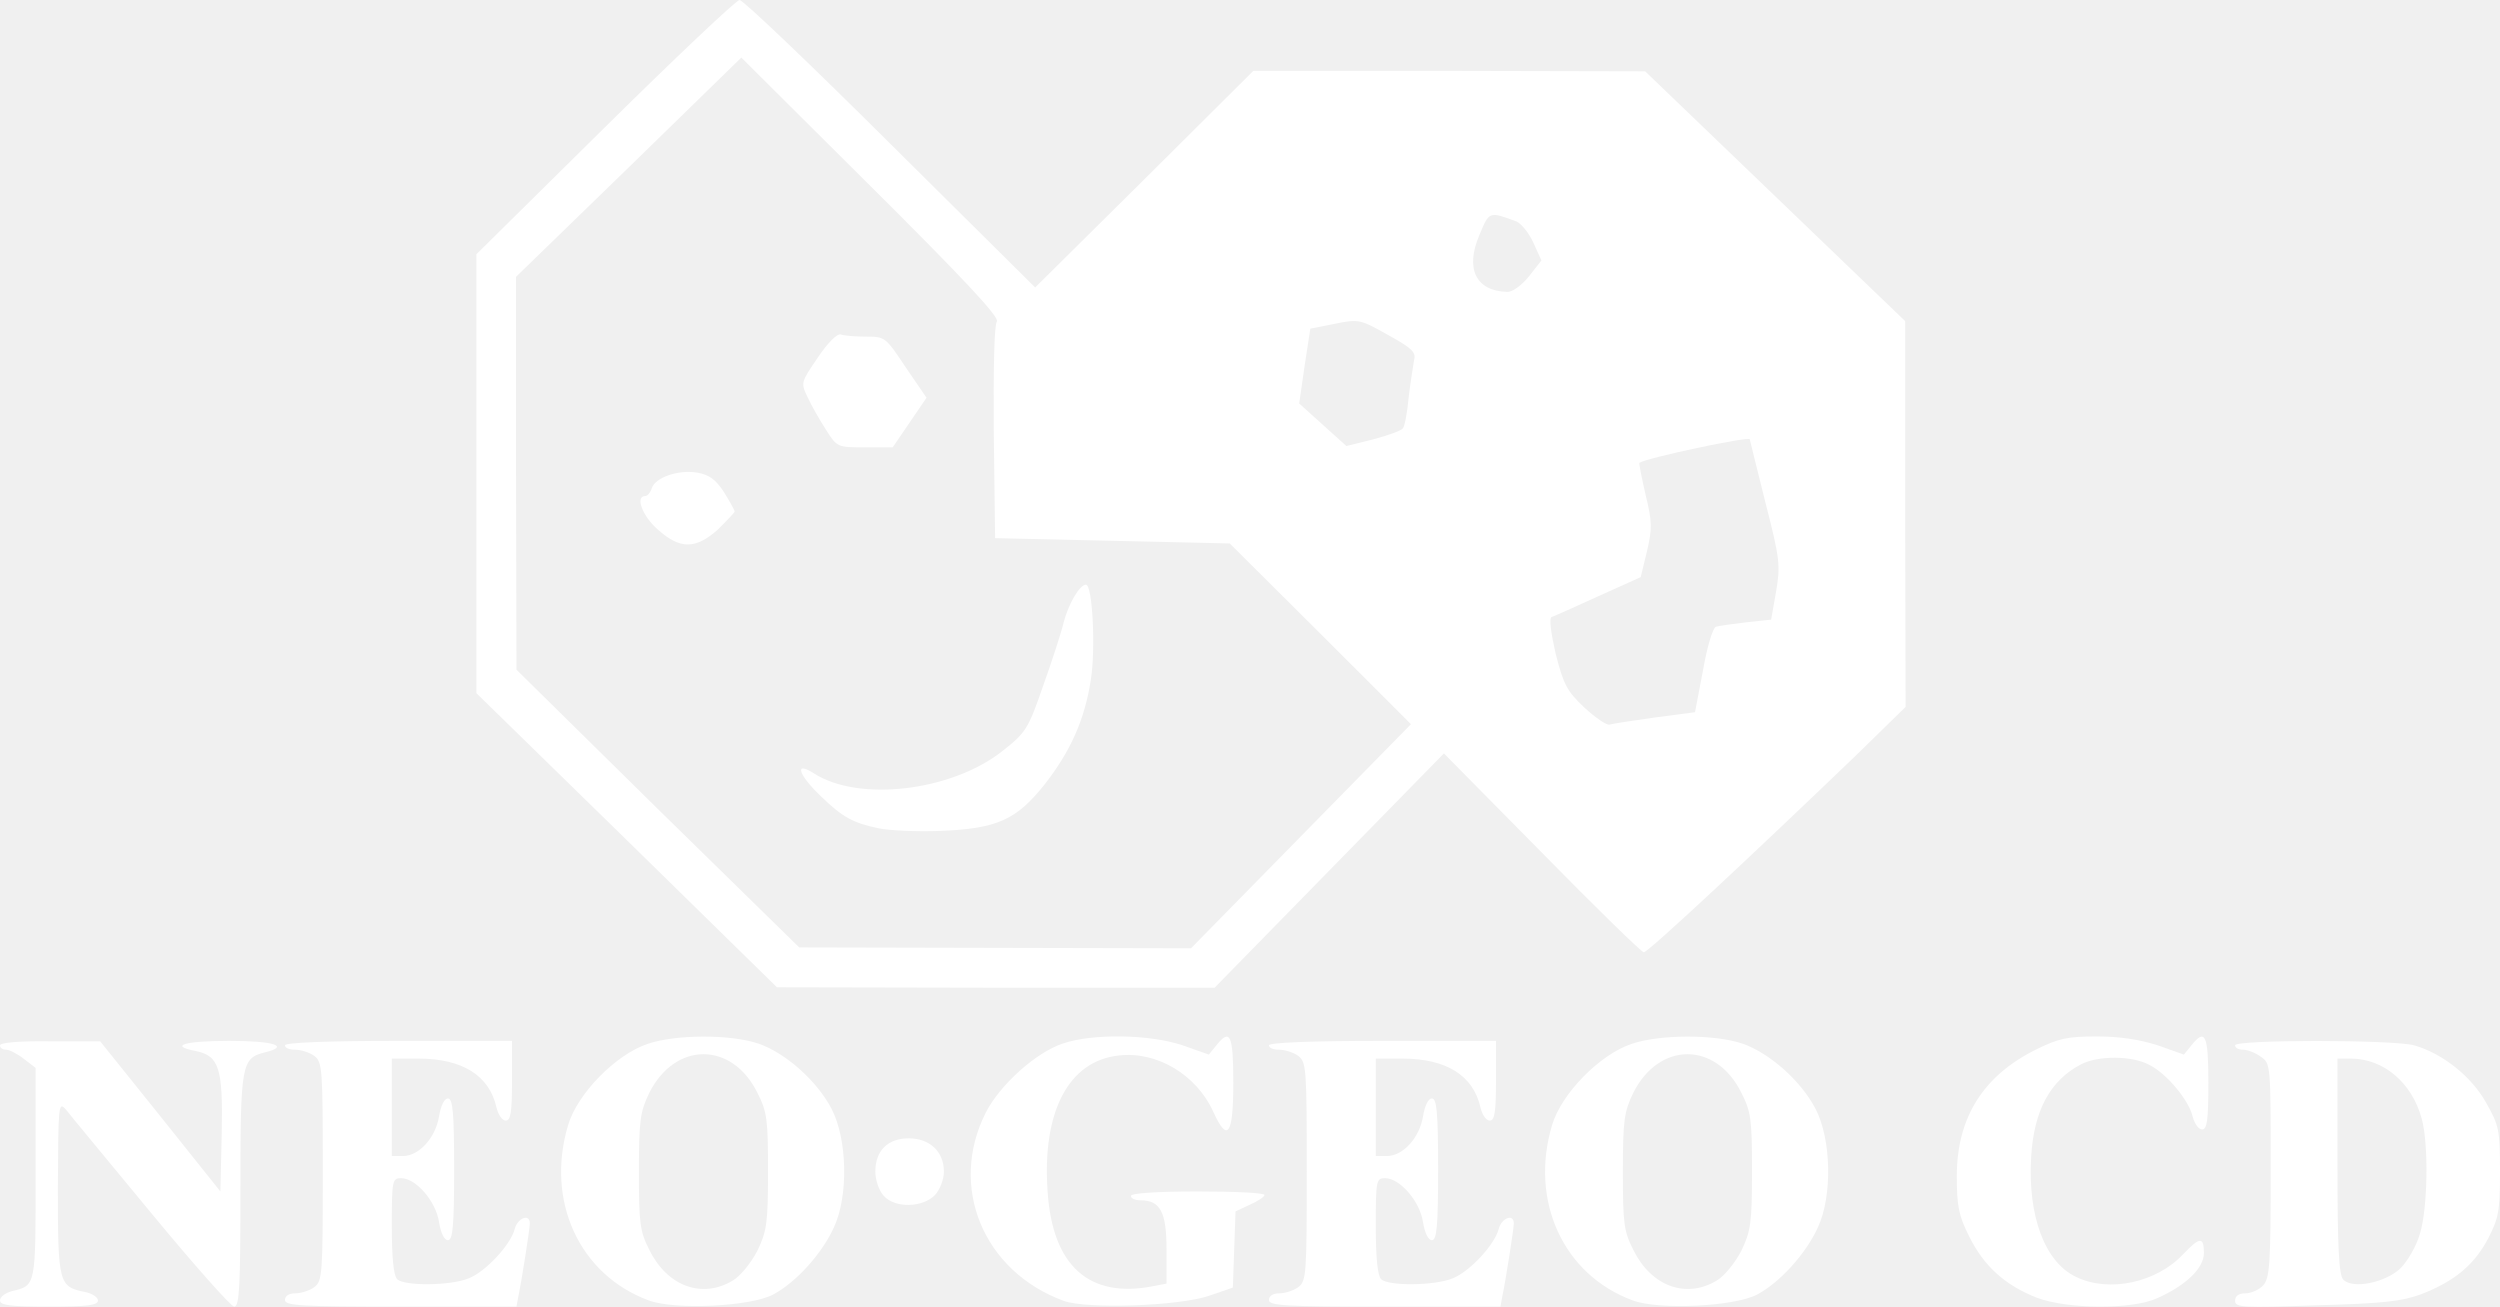
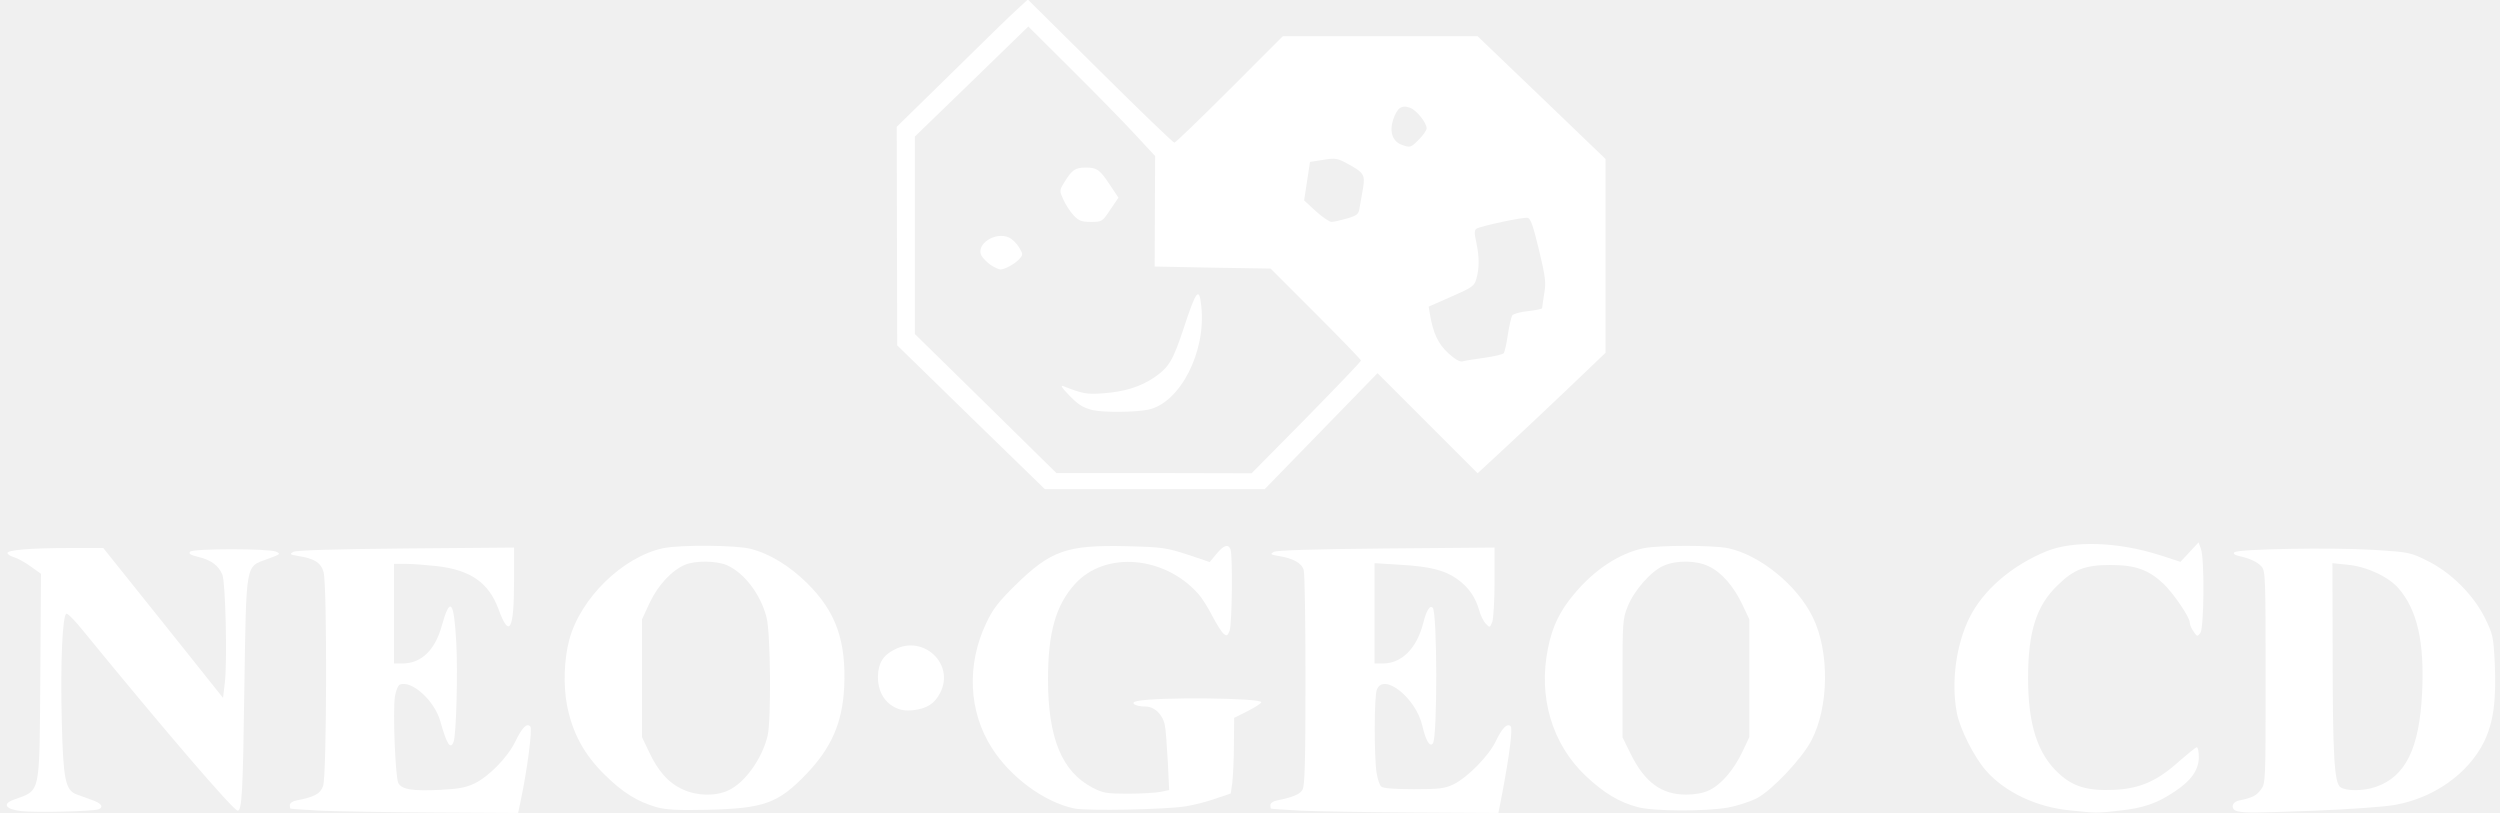
- <svg xmlns="http://www.w3.org/2000/svg" version="1.0">
-   <path d="M 0 137.325 C 0 136.95 0.564 136.53 1.269 136.342 C 3.808 135.735 3.762 135.875 3.762 123.948 L 3.762 112.769 L 2.539 111.833 C 1.833 111.272 0.987 110.851 0.658 110.851 C 0.282 110.851 0 110.664 0 110.384 C 0 110.103 2.069 109.916 5.313 109.963 L 10.579 109.963 L 16.926 117.868 L 23.273 125.818 L 23.415 119.645 C 23.555 112.769 23.132 111.506 20.687 110.992 C 17.772 110.431 19.465 109.916 24.214 109.916 C 28.963 109.916 30.655 110.477 27.975 111.132 C 25.483 111.741 25.389 112.394 25.389 125.679 C 25.389 135.735 25.295 137.98 24.731 137.98 C 24.402 137.98 20.453 133.536 15.939 128.064 C 11.425 122.591 7.381 117.728 6.959 117.165 C 6.159 116.277 6.159 116.698 6.112 125.445 C 6.112 135.548 6.206 135.875 8.98 136.436 C 9.732 136.576 10.344 136.998 10.344 137.325 C 10.344 137.84 9.262 137.98 5.172 137.98 C 1.082 137.98 0 137.84 0 137.325 Z" style="fill: rgb(255, 255, 255);" />
-   <path d="M 30.091 137.278 C 30.091 136.858 30.514 136.576 31.172 136.576 C 31.783 136.576 32.677 136.296 33.194 135.922 C 34.04 135.267 34.087 134.612 34.087 123.714 C 34.087 112.816 34.04 112.161 33.194 111.506 C 32.677 111.132 31.783 110.851 31.172 110.851 C 30.561 110.851 30.091 110.664 30.091 110.384 C 30.091 110.103 34.416 109.916 42.08 109.916 L 54.069 109.916 L 54.069 114.125 C 54.069 117.446 53.929 118.335 53.411 118.335 C 53.035 118.335 52.612 117.728 52.424 116.932 C 51.671 113.564 48.803 111.787 44.196 111.787 L 41.375 111.787 L 41.375 116.932 L 41.375 122.077 L 42.55 122.077 C 44.243 122.077 45.983 120.16 46.359 117.915 C 46.547 116.745 46.923 115.997 47.299 115.997 C 47.816 115.997 47.957 117.446 47.957 123.48 C 47.957 129.514 47.816 130.964 47.299 130.964 C 46.923 130.964 46.547 130.215 46.359 129.045 C 46.03 126.848 43.914 124.416 42.362 124.416 C 41.422 124.416 41.375 124.649 41.375 129.467 C 41.375 132.788 41.563 134.706 41.939 135.08 C 42.691 135.828 47.628 135.781 49.509 134.986 C 51.296 134.284 53.929 131.431 54.351 129.795 C 54.633 128.626 55.95 128.11 55.95 129.187 C 55.95 129.748 55.104 135.173 54.728 136.95 L 54.54 137.98 L 42.315 137.98 C 31.783 137.98 30.091 137.886 30.091 137.278 Z" style="fill: rgb(255, 255, 255);" />
-   <path d="M 68.504 137.325 C 61.169 134.612 57.596 126.801 59.994 118.803 C 60.981 115.482 65.025 111.366 68.363 110.244 C 71.325 109.214 77.155 109.214 80.07 110.197 C 82.938 111.179 86.276 114.125 87.828 117.119 C 89.473 120.299 89.614 126.287 88.062 129.608 C 86.793 132.414 84.019 135.454 81.621 136.716 C 79.177 137.98 71.278 138.354 68.504 137.325 Z M 77.39 135.22 C 78.189 134.753 79.317 133.349 79.976 132.087 C 80.963 130.028 81.104 129.187 81.104 123.714 C 81.104 118.242 81.01 117.399 79.976 115.389 C 77.296 109.963 71.278 109.963 68.551 115.435 C 67.61 117.399 67.469 118.289 67.469 123.714 C 67.469 129.187 67.563 130.028 68.598 132.04 C 70.478 135.828 74.146 137.185 77.39 135.22 Z" style="fill: rgb(255, 255, 255);" />
-   <path d="M 112.324 137.372 C 103.813 134.238 100.146 125.304 104.096 117.494 C 105.6 114.546 109.408 111.132 112.229 110.197 C 115.379 109.121 121.398 109.214 124.877 110.384 L 127.651 111.366 L 128.45 110.384 C 129.908 108.559 130.237 109.261 130.237 114.359 C 130.237 119.879 129.626 120.721 128.121 117.399 C 126.335 113.471 122.15 110.992 118.154 111.459 C 112.841 112.021 110.02 117.399 110.631 125.865 C 111.148 133.676 115.003 137.138 121.727 135.828 L 123.184 135.548 L 123.184 131.9 C 123.184 128.017 122.526 126.754 120.457 126.754 C 119.893 126.754 119.423 126.567 119.423 126.287 C 119.423 126.006 122.103 125.818 126.475 125.818 C 130.378 125.818 133.528 125.96 133.528 126.193 C 133.528 126.38 132.823 126.848 131.977 127.222 L 130.472 127.923 L 130.331 131.946 L 130.19 135.968 L 127.745 136.811 C 124.548 137.933 114.768 138.26 112.324 137.372 Z" style="fill: rgb(255, 255, 255);" />
-   <path d="M 133.998 137.278 C 133.998 136.858 134.421 136.576 135.08 136.576 C 135.691 136.576 136.584 136.296 137.101 135.922 C 137.947 135.267 137.995 134.612 137.995 123.714 C 137.995 112.816 137.947 112.161 137.101 111.506 C 136.584 111.132 135.691 110.851 135.08 110.851 C 134.468 110.851 133.998 110.664 133.998 110.384 C 133.998 110.103 138.324 109.916 145.988 109.916 L 157.977 109.916 L 157.977 114.125 C 157.977 117.446 157.836 118.335 157.318 118.335 C 156.942 118.335 156.519 117.728 156.331 116.932 C 155.579 113.564 152.711 111.787 148.103 111.787 L 145.282 111.787 L 145.282 116.932 L 145.282 122.077 L 146.458 122.077 C 148.15 122.077 149.89 120.16 150.266 117.915 C 150.454 116.745 150.83 115.997 151.206 115.997 C 151.723 115.997 151.865 117.446 151.865 123.48 C 151.865 129.514 151.723 130.964 151.206 130.964 C 150.83 130.964 150.454 130.215 150.266 129.045 C 149.937 126.848 147.821 124.416 146.27 124.416 C 145.329 124.416 145.282 124.649 145.282 129.467 C 145.282 132.788 145.47 134.706 145.846 135.08 C 146.599 135.828 151.536 135.781 153.416 134.986 C 155.203 134.284 157.836 131.431 158.259 129.795 C 158.541 128.626 159.858 128.11 159.858 129.187 C 159.858 129.748 159.011 135.173 158.635 136.95 L 158.447 137.98 L 146.223 137.98 C 135.691 137.98 133.998 137.886 133.998 137.278 Z" style="fill: rgb(255, 255, 255);" />
-   <path d="M 172.411 137.325 C 165.077 134.612 161.503 126.801 163.901 118.803 C 164.888 115.482 168.932 111.366 172.27 110.244 C 175.232 109.214 181.062 109.214 183.977 110.197 C 186.845 111.179 190.183 114.125 191.735 117.119 C 193.38 120.299 193.522 126.287 191.97 129.608 C 190.701 132.414 187.927 135.454 185.529 136.716 C 183.084 137.98 175.185 138.354 172.411 137.325 Z M 181.297 135.22 C 182.097 134.753 183.225 133.349 183.883 132.087 C 184.87 130.028 185.012 129.187 185.012 123.714 C 185.012 118.242 184.917 117.399 183.883 115.389 C 181.203 109.963 175.185 109.963 172.458 115.435 C 171.518 117.399 171.376 118.289 171.376 123.714 C 171.376 129.187 171.471 130.028 172.505 132.04 C 174.386 135.828 178.053 137.185 181.297 135.22 Z" style="fill: rgb(255, 255, 255);" />
-   <path d="M 215.102 137.045 C 211.764 135.735 209.507 133.723 207.956 130.589 C 206.827 128.345 206.639 127.362 206.639 124.182 C 206.639 118.055 209.413 113.611 214.962 110.851 C 217.406 109.636 218.346 109.449 221.45 109.449 C 223.847 109.449 225.963 109.776 227.844 110.384 L 230.618 111.366 L 231.417 110.384 C 232.875 108.559 233.204 109.261 233.204 114.359 C 233.204 118.289 233.063 119.27 232.546 119.27 C 232.17 119.27 231.746 118.663 231.558 117.96 C 231.182 116.23 228.831 113.377 226.951 112.442 C 225.117 111.459 221.544 111.459 219.757 112.394 C 216.513 114.079 214.773 117.26 214.491 122.17 C 214.115 128.438 215.949 133.302 219.24 134.846 C 222.719 136.53 227.75 135.454 230.571 132.414 C 232.311 130.589 232.734 130.589 232.734 132.32 C 232.734 133.911 230.853 135.735 227.797 137.091 C 225.164 138.307 218.346 138.26 215.102 137.045 Z" style="fill: rgb(255, 255, 255);" />
-   <path d="M 236.025 137.372 C 236.025 136.858 236.401 136.576 237.106 136.576 C 237.717 136.576 238.564 136.202 238.987 135.735 C 239.692 134.986 239.786 133.442 239.786 123.574 C 239.786 112.442 239.786 112.302 238.752 111.599 C 238.188 111.179 237.341 110.851 236.871 110.851 C 236.401 110.851 236.025 110.664 236.025 110.384 C 236.025 109.776 252.622 109.776 254.926 110.384 C 257.888 111.225 260.991 113.658 262.542 116.464 C 263.906 118.85 264 119.364 264 123.714 C 264 127.923 263.859 128.626 262.731 130.823 C 261.226 133.63 259.157 135.314 255.678 136.67 C 253.656 137.419 251.635 137.653 244.629 137.84 C 236.824 138.12 236.025 138.073 236.025 137.372 Z M 253.468 133.957 C 254.221 133.209 255.161 131.619 255.537 130.309 C 256.383 127.596 256.477 120.768 255.725 118.102 C 254.69 114.313 251.682 111.787 248.249 111.787 L 246.839 111.787 L 246.839 123.153 C 246.839 131.619 246.98 134.659 247.45 135.127 C 248.437 136.155 251.87 135.454 253.468 133.957 Z" style="fill: rgb(255, 255, 255);" />
-   <path d="M 93.328 126.287 C 92.811 125.726 92.435 124.603 92.435 123.714 C 92.435 121.516 93.752 120.207 95.961 120.207 C 98.171 120.207 99.676 121.609 99.676 123.714 C 99.676 124.556 99.253 125.631 98.736 126.193 C 97.419 127.549 94.504 127.596 93.328 126.287 Z" style="fill: rgb(255, 255, 255);" />
-   <path d="M 66.2 88.728 L 50.308 73.2 L 50.308 50 L 50.308 26.848 L 63.896 13.424 C 71.372 6.034 77.766 0 78.095 0 C 78.471 0 85.618 6.828 94.034 15.201 L 109.314 30.356 L 120.834 18.943 L 132.352 7.484 L 153.04 7.484 L 173.727 7.531 L 187.456 20.72 L 201.186 33.91 L 201.186 54.304 L 201.232 74.649 L 195.966 79.795 C 185.106 90.224 174.057 100.561 173.587 100.561 C 173.351 100.561 168.509 95.838 162.82 90.038 L 152.476 79.561 L 140.393 91.908 L 128.262 104.304 L 105.177 104.304 L 82.045 104.257 L 66.2 88.728 Z M 137.383 88.307 L 148.997 76.474 L 139.452 66.932 L 129.861 57.39 L 117.495 57.11 L 105.083 56.829 L 104.942 45.65 C 104.895 38.915 104.989 34.284 105.271 33.957 C 105.6 33.536 101.792 29.467 92.012 19.738 L 78.283 6.08 L 66.388 17.68 L 54.493 29.232 L 54.493 50 L 54.54 70.72 L 69.444 85.407 L 84.396 100.047 L 105.083 100.094 L 125.77 100.14 L 137.383 88.307 Z M 174.715 75.773 L 178.993 75.21 L 179.84 70.768 C 180.263 68.335 180.874 66.277 181.203 66.184 C 181.485 66.09 182.896 65.903 184.4 65.716 L 187.033 65.434 L 187.55 62.488 C 188.021 59.729 187.974 59.074 186.422 53.04 C 185.529 49.439 184.777 46.446 184.777 46.399 C 184.777 46.025 173.822 48.364 173.116 48.878 C 173.069 48.925 173.351 50.421 173.774 52.245 C 174.48 55.145 174.48 55.8 173.916 58.232 L 173.257 60.945 L 168.791 62.956 C 166.346 64.079 164.136 65.061 163.854 65.154 C 163.572 65.248 163.76 66.745 164.277 69.037 C 165.124 72.311 165.453 72.965 167.333 74.743 C 168.509 75.819 169.684 76.614 169.966 76.52 C 170.248 76.427 172.364 76.1 174.715 75.773 Z M 148.15 45.229 C 148.339 44.995 148.621 43.499 148.761 41.908 C 148.95 40.364 149.232 38.588 149.326 38.027 C 149.561 37.184 149.09 36.763 146.552 35.36 C 143.637 33.723 143.495 33.676 140.957 34.191 L 138.371 34.706 L 137.76 38.681 L 137.196 42.61 L 139.687 44.855 L 142.179 47.1 L 145 46.399 C 146.599 45.978 148.009 45.464 148.15 45.229 Z M 161.456 29.187 L 162.773 27.502 L 161.926 25.631 C 161.456 24.603 160.657 23.621 160.14 23.386 C 157.225 22.311 157.271 22.311 156.237 24.79 C 154.686 28.391 155.861 30.73 159.152 30.823 C 159.669 30.87 160.657 30.169 161.456 29.187 Z" style="fill: rgb(255, 255, 255);" />
-   <path d="M 92.764 87.465 C 90.084 86.904 88.956 86.296 86.652 84.05 C 84.301 81.805 83.831 80.309 85.947 81.666 C 90.649 84.705 100.428 83.583 105.835 79.327 C 108.327 77.362 108.562 77.035 110.161 72.404 C 111.101 69.785 112.088 66.745 112.324 65.716 C 112.841 63.751 114.016 61.74 114.674 61.74 C 115.379 61.74 115.709 68.569 115.192 71.796 C 114.533 76.005 113.076 79.28 110.349 82.788 C 107.34 86.576 105.318 87.512 99.253 87.746 C 96.761 87.84 93.846 87.699 92.764 87.465 Z" style="fill: rgb(255, 255, 255);" />
-   <path d="M 69.491 55.94 C 67.845 54.537 67.046 52.386 68.127 52.386 C 68.363 52.386 68.692 52.012 68.833 51.544 C 69.209 50.421 71.607 49.579 73.628 49.907 C 74.898 50.14 75.556 50.608 76.45 51.965 C 77.061 52.947 77.578 53.883 77.578 54.022 C 77.578 54.117 76.779 54.958 75.838 55.893 C 73.487 57.998 71.842 58.045 69.491 55.94 Z" style="fill: rgb(255, 255, 255);" />
-   <path d="M 87.216 45.369 C 86.558 44.341 85.665 42.798 85.289 41.955 C 84.536 40.412 84.583 40.364 86.37 37.746 C 87.404 36.202 88.392 35.22 88.768 35.314 C 89.144 35.454 90.32 35.547 91.448 35.547 C 93.47 35.547 93.517 35.594 95.632 38.775 L 97.842 42.002 L 96.056 44.621 L 94.269 47.24 L 91.354 47.24 C 88.439 47.24 88.392 47.24 87.216 45.369 Z" style="fill: rgb(255, 255, 255);" />
+ <svg xmlns="http://www.w3.org/2000/svg" version="1.0" width="1104px" height="359px" viewBox="0 0 1104 359" preserveAspectRatio="xMidYMid meet">
+   <g fill="#ffffff">
+     <path d="M9.5 358.2 c-7.1 -0.8 -8.7 -3.2 -3.3 -5.1 11.9 -4.4 11.2 -1.2 11.6 -54.6 l0.3 -45.1 -4.6 -3.3 c-2.5 -1.8 -5.8 -3.6 -7.2 -4 -1.5 -0.4 -2.8 -1.2 -3 -1.8 -0.5 -1.4 10.1 -2.3 27.8 -2.3 l14.5 0 26.5 33.1 26.4 33.1 0.8 -6.9 c1.1 -9.2 0.3 -44.1 -1.1 -47.5 -1.7 -4.1 -5 -6.5 -10.4 -7.8 -3.7 -0.9 -4.7 -1.5 -3.8 -2.4 1.4 -1.4 34.5 -1.4 37.9 0 2.2 1 1.9 1.2 -3.9 3.3 -9.7 3.5 -9.2 1.1 -10.1 57.2 -0.6 45.7 -1.1 53.9 -2.9 53.9 -1.9 0 -32.2 -35.3 -68.5 -79.7 -3.2 -4 -6.4 -7.3 -7.1 -7.3 -1.8 0 -2.8 21.7 -2.1 48 0.6 25.1 1.6 30 6.5 31.8 1.5 0.5 4.5 1.6 6.6 2.4 4.3 1.4 5.6 3.2 3.1 4.2 -2.4 0.9 -27.3 1.5 -34 0.8z" />
+     <path d="M141.5 358 c-7.1 -0.4 -13.1 -0.8 -13.2 -0.9 -0.2 0 -0.3 -0.8 -0.3 -1.6 0 -0.8 1.2 -1.7 2.8 -2 8.3 -1.6 10.7 -3 11.9 -6.5 1.6 -4.6 1.8 -88.7 0.2 -94.3 -1.1 -4.2 -4.1 -6.1 -11.4 -7.2 -3.5 -0.6 -3.7 -0.8 -2 -1.8 1.4 -0.7 17.3 -1.2 49.8 -1.5 l47.7 -0.4 0 15 c0 21.6 -2.1 25.3 -6.9 12.1 -4.3 -11.6 -12.3 -17.2 -27.2 -18.9 -4.6 -0.5 -10.8 -1 -13.6 -1 l-5.3 0 0 22 0 22 3.6 0 c8.4 0 14.5 -5.8 17.5 -16.7 3.7 -13.2 5.4 -11.1 6.4 7.6 0.7 13 0 40.7 -1.2 43.7 -1.4 3.6 -3 1.1 -5.8 -8.9 -2.5 -9.2 -12.6 -18.4 -17.9 -16.4 -0.8 0.3 -1.8 2.7 -2.2 5.3 -1 6.7 0.2 35.7 1.5 38.2 1.5 2.8 6.1 3.6 18.5 3 8 -0.4 11.3 -1 15.1 -2.8 6.4 -3.1 14.6 -11.5 18 -18.4 3.1 -6.4 5.1 -8.4 6.7 -6.8 1 1 -1.4 19.5 -4.4 33.5 l-1 4.7 -37.1 -0.2 c-20.5 -0.1 -43 -0.5 -50.2 -0.8z" />
+     <path d="M574.5 358 c-7.1 -0.4 -13.1 -0.8 -13.2 -0.9 -0.2 0 -0.3 -0.8 -0.3 -1.6 0 -0.8 1.2 -1.7 2.8 -2 7.4 -1.5 10.3 -2.8 11.4 -4.8 1 -1.7 1.3 -12.9 1.3 -48.2 0 -25.3 -0.3 -47.3 -0.8 -48.8 -0.8 -3 -4.7 -5.2 -11.2 -6.2 -3.5 -0.6 -3.7 -0.8 -2 -1.8 1.4 -0.7 17.3 -1.2 49.8 -1.5 l47.7 -0.4 0 15 c0 8.3 -0.5 16.3 -1 17.8 -1.1 2.7 -1.1 2.7 -2.9 0.8 -1 -1 -2.3 -3.7 -2.9 -5.9 -1.7 -5.9 -4.6 -10 -9.3 -13.5 -5.8 -4.2 -12.1 -5.8 -25.5 -6.6 l-11.4 -0.7 0 22.2 0 22.1 3.6 0 c8.3 0 14.9 -6.5 17.8 -17.5 1.5 -6 3 -8.4 4.3 -7.1 2 2 2.1 56.8 0.1 59.8 -1.3 2 -3.2 -1.1 -4.7 -7.7 -2.8 -12.3 -17.2 -23.7 -20.1 -15.9 -1.2 3 -1.2 29.8 -0.1 36.7 0.4 2.6 1.3 5.3 2 6 0.8 0.8 5.5 1.2 14.4 1.2 11.7 0 13.7 -0.3 17.7 -2.2 6.2 -3.1 15.5 -12.6 18.5 -18.9 2.8 -5.9 5.1 -8.2 6.6 -6.7 1 1 -0.5 12.7 -3.8 30.1 l-1.6 8.2 -37.1 -0.2 c-20.4 -0.1 -42.9 -0.5 -50.1 -0.8z" />
+     <path d="M914.4 357.9 c-15 -1.4 -28.9 -8 -37.3 -17.5 -5.4 -6.1 -11.7 -18.7 -13 -25.8 -2.5 -13.5 -0.3 -29.7 5.5 -41.6 6.1 -12.4 18.8 -23.3 34.2 -29.6 12 -4.8 31.6 -4.1 49.8 1.7 l9.3 3 4 -4.3 4 -4.3 1 2.8 c1.7 4.3 1.4 34.9 -0.2 37.2 -1.3 1.7 -1.5 1.7 -3 -0.6 -1 -1.3 -1.7 -3.1 -1.7 -4 0 -2.3 -7.1 -12.8 -11.6 -17.1 -6.6 -6.2 -12.4 -8.3 -23.4 -8.3 -11.2 0 -16.2 1.9 -23.4 9 -9.4 9 -13 20.6 -13 41 0 20.5 4.2 33.5 13.6 42.1 6.3 5.8 12.7 7.7 24.2 7.2 11.6 -0.5 19.3 -3.9 29 -12.7 3.8 -3.3 7.2 -6.1 7.7 -6.1 0.5 0 0.9 1.9 0.9 4.3 0 5.6 -3.3 10.4 -10.6 15.2 -7.9 5.3 -14 7.4 -24.7 8.5 -10.1 1.1 -9.7 1.1 -21.3 -0.1z" />
+     <path d="M988.3 358.3 c-3.4 -0.6 -3 -4.1 0.5 -4.8 5.8 -1.2 7.6 -2.1 9.6 -4.8 2.1 -2.8 2.1 -3.6 2.1 -49.7 0 -43.9 -0.1 -46.9 -1.8 -48.8 -1.9 -2.1 -5.1 -3.6 -10.1 -4.7 -1.8 -0.4 -2.5 -1 -1.9 -1.6 1.5 -1.5 42.9 -2.2 61.1 -1.1 16 1 16.6 1.1 24 4.8 10.5 5.1 20.5 15.1 25.6 25.4 3.5 7.2 3.7 8.2 4.3 20 0.7 16.7 -0.6 26 -4.8 34.7 -7 14 -22.2 24.8 -39.6 27.8 -4.5 0.8 -20.2 1.9 -35 2.5 -27.5 1 -30.2 1 -34 0.3z m60.8 -10.8 c13.2 -4.5 19.3 -17 20.5 -41.5 1.1 -22.4 -2.1 -36.7 -10.5 -46.3 -4.5 -5.1 -14 -9.5 -22.3 -10.3 l-6.8 -0.7 0.1 38.4 c0 46 0.7 58.6 3.4 60.5 2.5 1.8 10.1 1.8 15.6 -0.1z" />
+     <path d="M290.1 356.5 c-8.7 -2.5 -15.1 -6.5 -23.2 -14.5 -9 -8.9 -14.1 -18.3 -16.5 -30.5 -1.7 -8.8 -1.3 -20.5 1 -29 4.9 -18.3 23.6 -36.6 41.4 -40.4 7.5 -1.6 32.5 -1.4 38.8 0.3 8.5 2.2 17.2 7.6 24.9 15.2 12.7 12.6 17.2 25.4 16.3 45.8 -0.8 15.8 -5.6 26.8 -16.8 38.5 -12.4 12.9 -18.7 15.1 -43.5 15.7 -13.1 0.3 -18.2 0 -22.4 -1.1z m31.4 -7.4 c7.4 -3.3 15.1 -14.1 17.5 -24.3 1.6 -7.1 1.3 -45.4 -0.5 -52.2 -2.7 -10.4 -10 -19.8 -17.7 -23.1 -4.7 -1.9 -13.8 -2 -18.3 -0.1 -5.9 2.5 -11.9 9 -15.6 16.8 l-3.4 7.3 0 26 0 26 3.1 6.5 c4 8.6 8.7 13.8 14.9 16.6 6.2 2.9 14.3 3.1 20 0.5z" />
+     <path d="M474.3 357 c-13.2 -2.8 -28.1 -13.8 -36.3 -26.7 -10.3 -16.1 -11.2 -36.8 -2.5 -55.1 2.9 -6.2 5.4 -9.4 12.8 -16.7 15.8 -15.5 22.8 -17.9 49.2 -17.3 15.9 0.4 17.6 0.7 26.9 3.7 l9.8 3.3 3 -3.6 c3.2 -3.9 5.2 -4.5 6.2 -2 1 2.6 0.7 33.1 -0.4 35.9 -0.9 2.3 -1.3 2.5 -2.6 1.4 -0.9 -0.7 -3.1 -4.2 -5 -7.8 -1.8 -3.6 -4.6 -8 -6.1 -9.7 -15 -17 -41.3 -19.2 -54.6 -4.5 -8.5 9.4 -11.9 21.5 -11.9 42.1 0 25.9 6.1 40.7 19.6 47.8 4.6 2.4 6.2 2.7 15.6 2.7 5.8 0 12.3 -0.4 14.4 -0.8 l3.9 -0.8 -0.6 -12.7 c-0.4 -7 -0.9 -14.2 -1.3 -15.9 -0.9 -4.8 -4.6 -8.3 -8.6 -8.3 -4.5 0 -7.1 -1.7 -3.7 -2.4 9 -1.9 54.9 -1.4 54.9 0.5 0 0.5 -2.7 2.2 -6 3.9 l-6 3 -0.1 11.8 c0 6.4 -0.4 13.9 -0.7 16.7 l-0.7 4.9 -6.5 2.2 c-3.6 1.3 -9.4 2.8 -13 3.4 -8.3 1.5 -44.2 2.2 -49.7 1z" />
+     <path d="M723.1 356.4 c-8.2 -2.2 -14.8 -6.2 -22.9 -13.8 -14.9 -14.2 -21 -34.9 -16.6 -56.4 1.9 -9.5 5.2 -16.3 11.3 -23.6 9 -10.9 20 -18.2 30.9 -20.5 6.9 -1.4 30.6 -1.4 37.4 0 14 3 30.4 16.3 37.3 30.4 7.5 15.2 7.2 39.9 -0.7 54.7 -4.2 7.9 -17.1 21.6 -23.8 25.2 -2.8 1.5 -8.6 3.4 -12.8 4.2 -10.2 1.8 -33.1 1.7 -40.1 -0.2z m31.4 -7.3 c5.4 -2.4 11 -8.9 14.9 -17 l3.1 -6.6 0 -26 0 -26 -3.1 -6.6 c-3.9 -8.1 -9.1 -14.1 -14.8 -16.8 -5.4 -2.7 -14.5 -2.8 -20.1 -0.2 -5.5 2.4 -12.9 10.9 -15.7 17.9 -2.2 5.4 -2.3 6.9 -2.3 31.8 l0 26 3.7 7.5 c6.1 12.3 13.5 17.8 24.3 17.8 3.7 0 7.5 -0.6 10 -1.8z" />
+     <path d="M395 312.3 c-4.7 -2.5 -7.4 -7.4 -7.3 -13.6 0.1 -5.8 2.3 -9.4 7.4 -11.9 12.8 -6.6 26.6 6.5 20.1 19.1 -2.4 4.8 -5.9 7 -11.7 7.7 -3.7 0.4 -5.9 0 -8.5 -1.3z" />
+     <path d="M428.8 184.3 l-32.6 -31.8 -0.1 -48.2 -0.1 -48.3 24.3 -23.8 c13.3 -13.1 26.3 -25.8 28.9 -28.1 l4.7 -4.3 31.9 31.6 c17.5 17.4 32.3 31.6 32.8 31.6 0.5 0 11.5 -10.6 24.4 -23.5 l23.5 -23.5 43 0 43 0 28.3 27.1 28.2 27.1 0 42.8 0 42.8 -17.7 16.9 c-9.8 9.3 -22.5 21.3 -28.3 26.6 l-10.5 9.7 -22.1 -22.1 -22.1 -22.1 -24.9 25.6 -24.9 25.6 -48.5 0 -48.6 0 -32.6 -31.7z m148.1 0.2 c13.2 -13.5 24.1 -24.8 24.1 -25.3 0 -0.4 -9 -9.7 -19.9 -20.6 l-20 -20 -25.6 -0.4 -25.6 -0.5 0.1 -24.4 0.1 -24.4 -9 -9.7 c-4.9 -5.3 -17.5 -18.2 -28 -28.6 l-19 -18.9 -25 24.3 -25.1 24.3 0 43.6 0 43.6 31.3 30.7 31.2 30.7 43.1 0 43.1 0.1 24.2 -24.5z m78.6 -26.5 c4.3 -0.6 8.2 -1.5 8.6 -2.1 0.4 -0.6 1.2 -4.3 1.8 -8.3 0.6 -3.9 1.5 -7.7 1.9 -8.3 0.5 -0.7 3.6 -1.6 7 -1.9 3.4 -0.4 6.2 -1 6.2 -1.3 0 -0.3 0.4 -3.2 0.9 -6.3 0.9 -4.9 0.6 -7.4 -2.3 -19.5 -2.6 -10.7 -3.7 -13.9 -5 -14.1 -1.9 -0.4 -20.7 3.6 -22.6 4.8 -0.9 0.6 -1 2 -0.1 5.9 1.4 6.4 1.4 11.5 0.1 16.1 -0.9 3.3 -1.7 3.9 -11.1 8 l-10 4.4 0.6 3.6 c1.4 8.2 3.6 12.9 8.1 17 2.8 2.6 5.1 3.9 6.2 3.6 0.9 -0.3 5.3 -1 9.7 -1.6z m-60.7 -61.5 c4.6 -1.4 5.2 -1.9 5.6 -4.8 0.3 -1.7 1 -5.6 1.5 -8.5 1 -6.1 0.4 -7 -7.2 -11.1 -4.1 -2.2 -5.1 -2.4 -10.4 -1.5 l-5.8 0.9 -1.3 8.5 -1.3 8.5 5.2 4.8 c2.9 2.6 6 4.7 6.9 4.7 0.9 0 4 -0.7 6.8 -1.5z m31.8 -34.9 c1.9 -1.9 3.4 -4.1 3.4 -4.9 0 -2.5 -4.5 -8.1 -7.3 -9.1 -3.8 -1.4 -5.7 0 -7.5 5.3 -1.7 5.2 -0.3 9.5 3.7 11 3.9 1.4 4 1.4 7.7 -2.3z" />
+     <path d="M482.5 181.1 c-4.4 -1.1 -6.6 -2.5 -11 -7.2 -2.6 -2.7 -3.3 -3.9 -2 -3.4 8.7 3.4 10.3 3.7 17.5 3.2 9.6 -0.7 16.6 -2.9 22.7 -7 6.6 -4.6 8.3 -7.4 13.3 -22.6 5.3 -16.1 6.6 -17.6 7.5 -8.8 2.2 20.1 -9.4 42.6 -23.4 45.6 -5.7 1.2 -19.8 1.3 -24.6 0.2z" />
+     <path d="M437.6 117.1 c-1.6 -1.1 -3.5 -3 -4.2 -4.2 -2.6 -5 6.1 -10.8 12.2 -8 1.3 0.6 3.3 2.5 4.4 4.3 1.8 3 1.8 3.3 0.2 5.1 -1.9 2.2 -6.5 4.7 -8.4 4.7 -0.7 0 -2.6 -0.9 -4.2 -1.9z" />
+     <path d="M474.1 95.1 c-1.5 -1.6 -3.5 -4.7 -4.5 -6.9 -1.8 -4 -1.8 -4.1 0.4 -7.7 3.4 -5.5 4.8 -6.5 9.4 -6.5 5.1 0 6.3 0.9 10.9 7.9 l3.6 5.4 -3.6 5.3 c-3.5 5.3 -3.7 5.4 -8.5 5.4 -4.2 0 -5.4 -0.5 -7.7 -2.9z" />
+   </g>
</svg>
